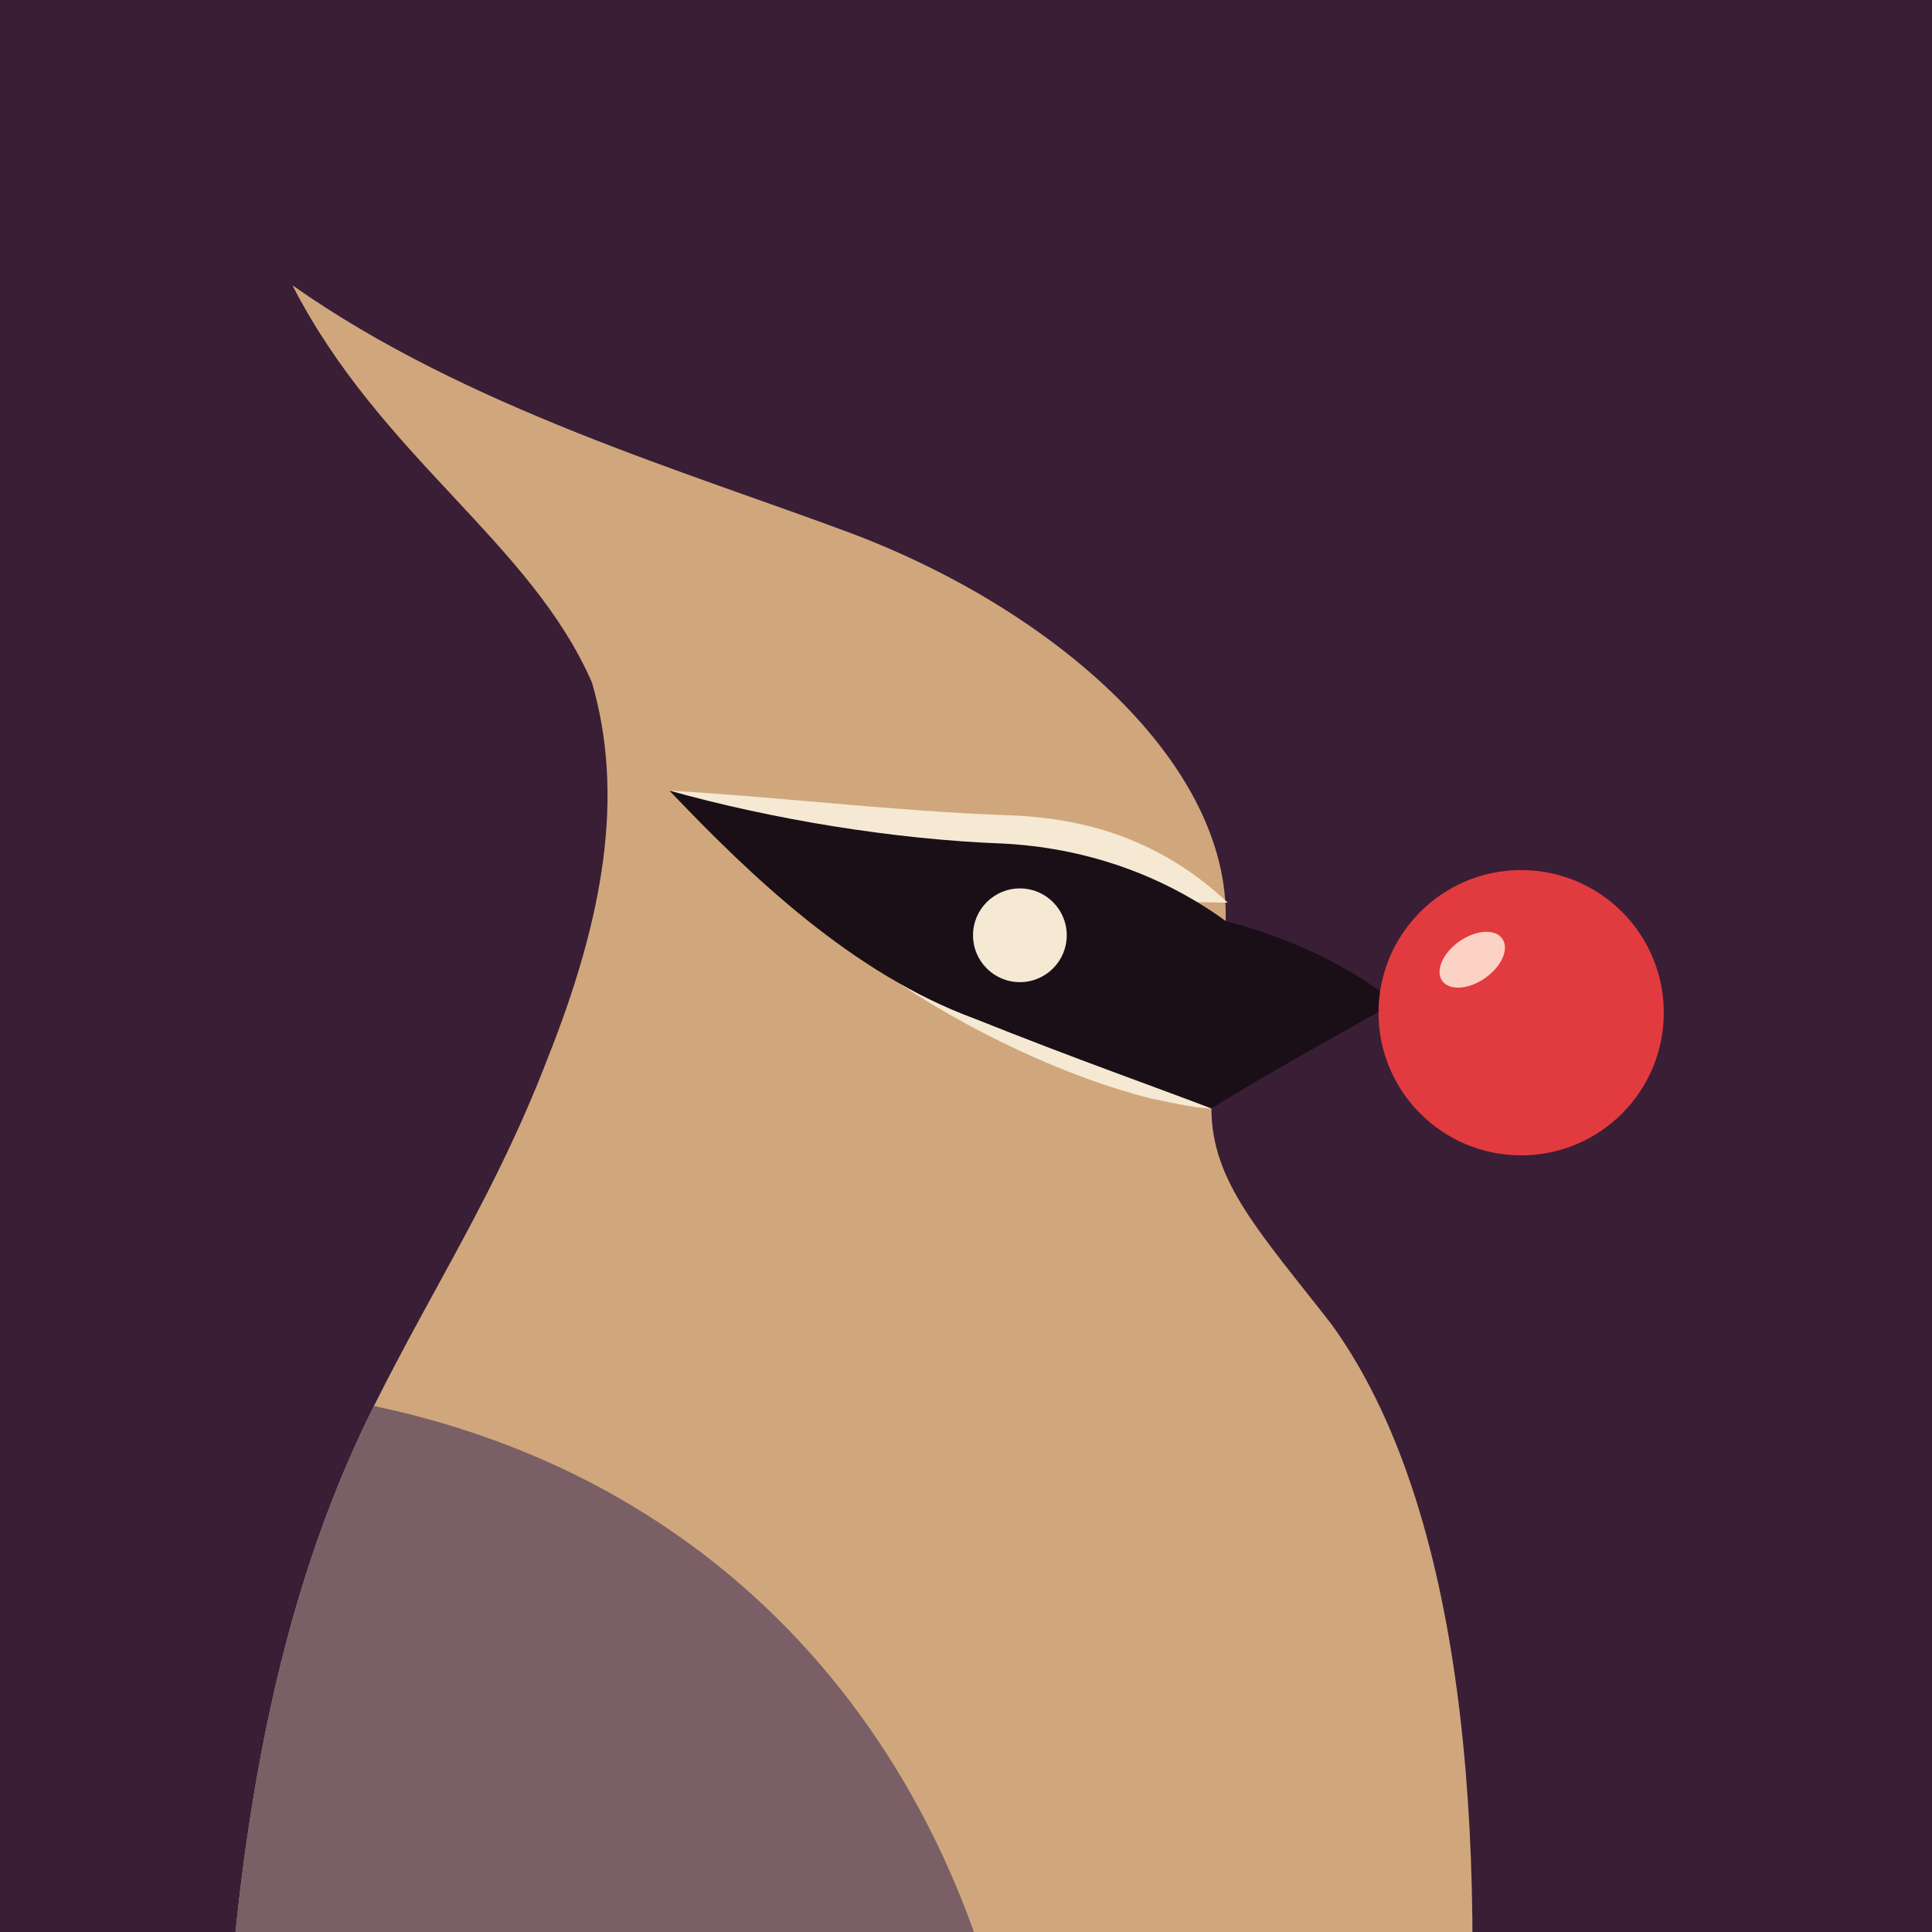
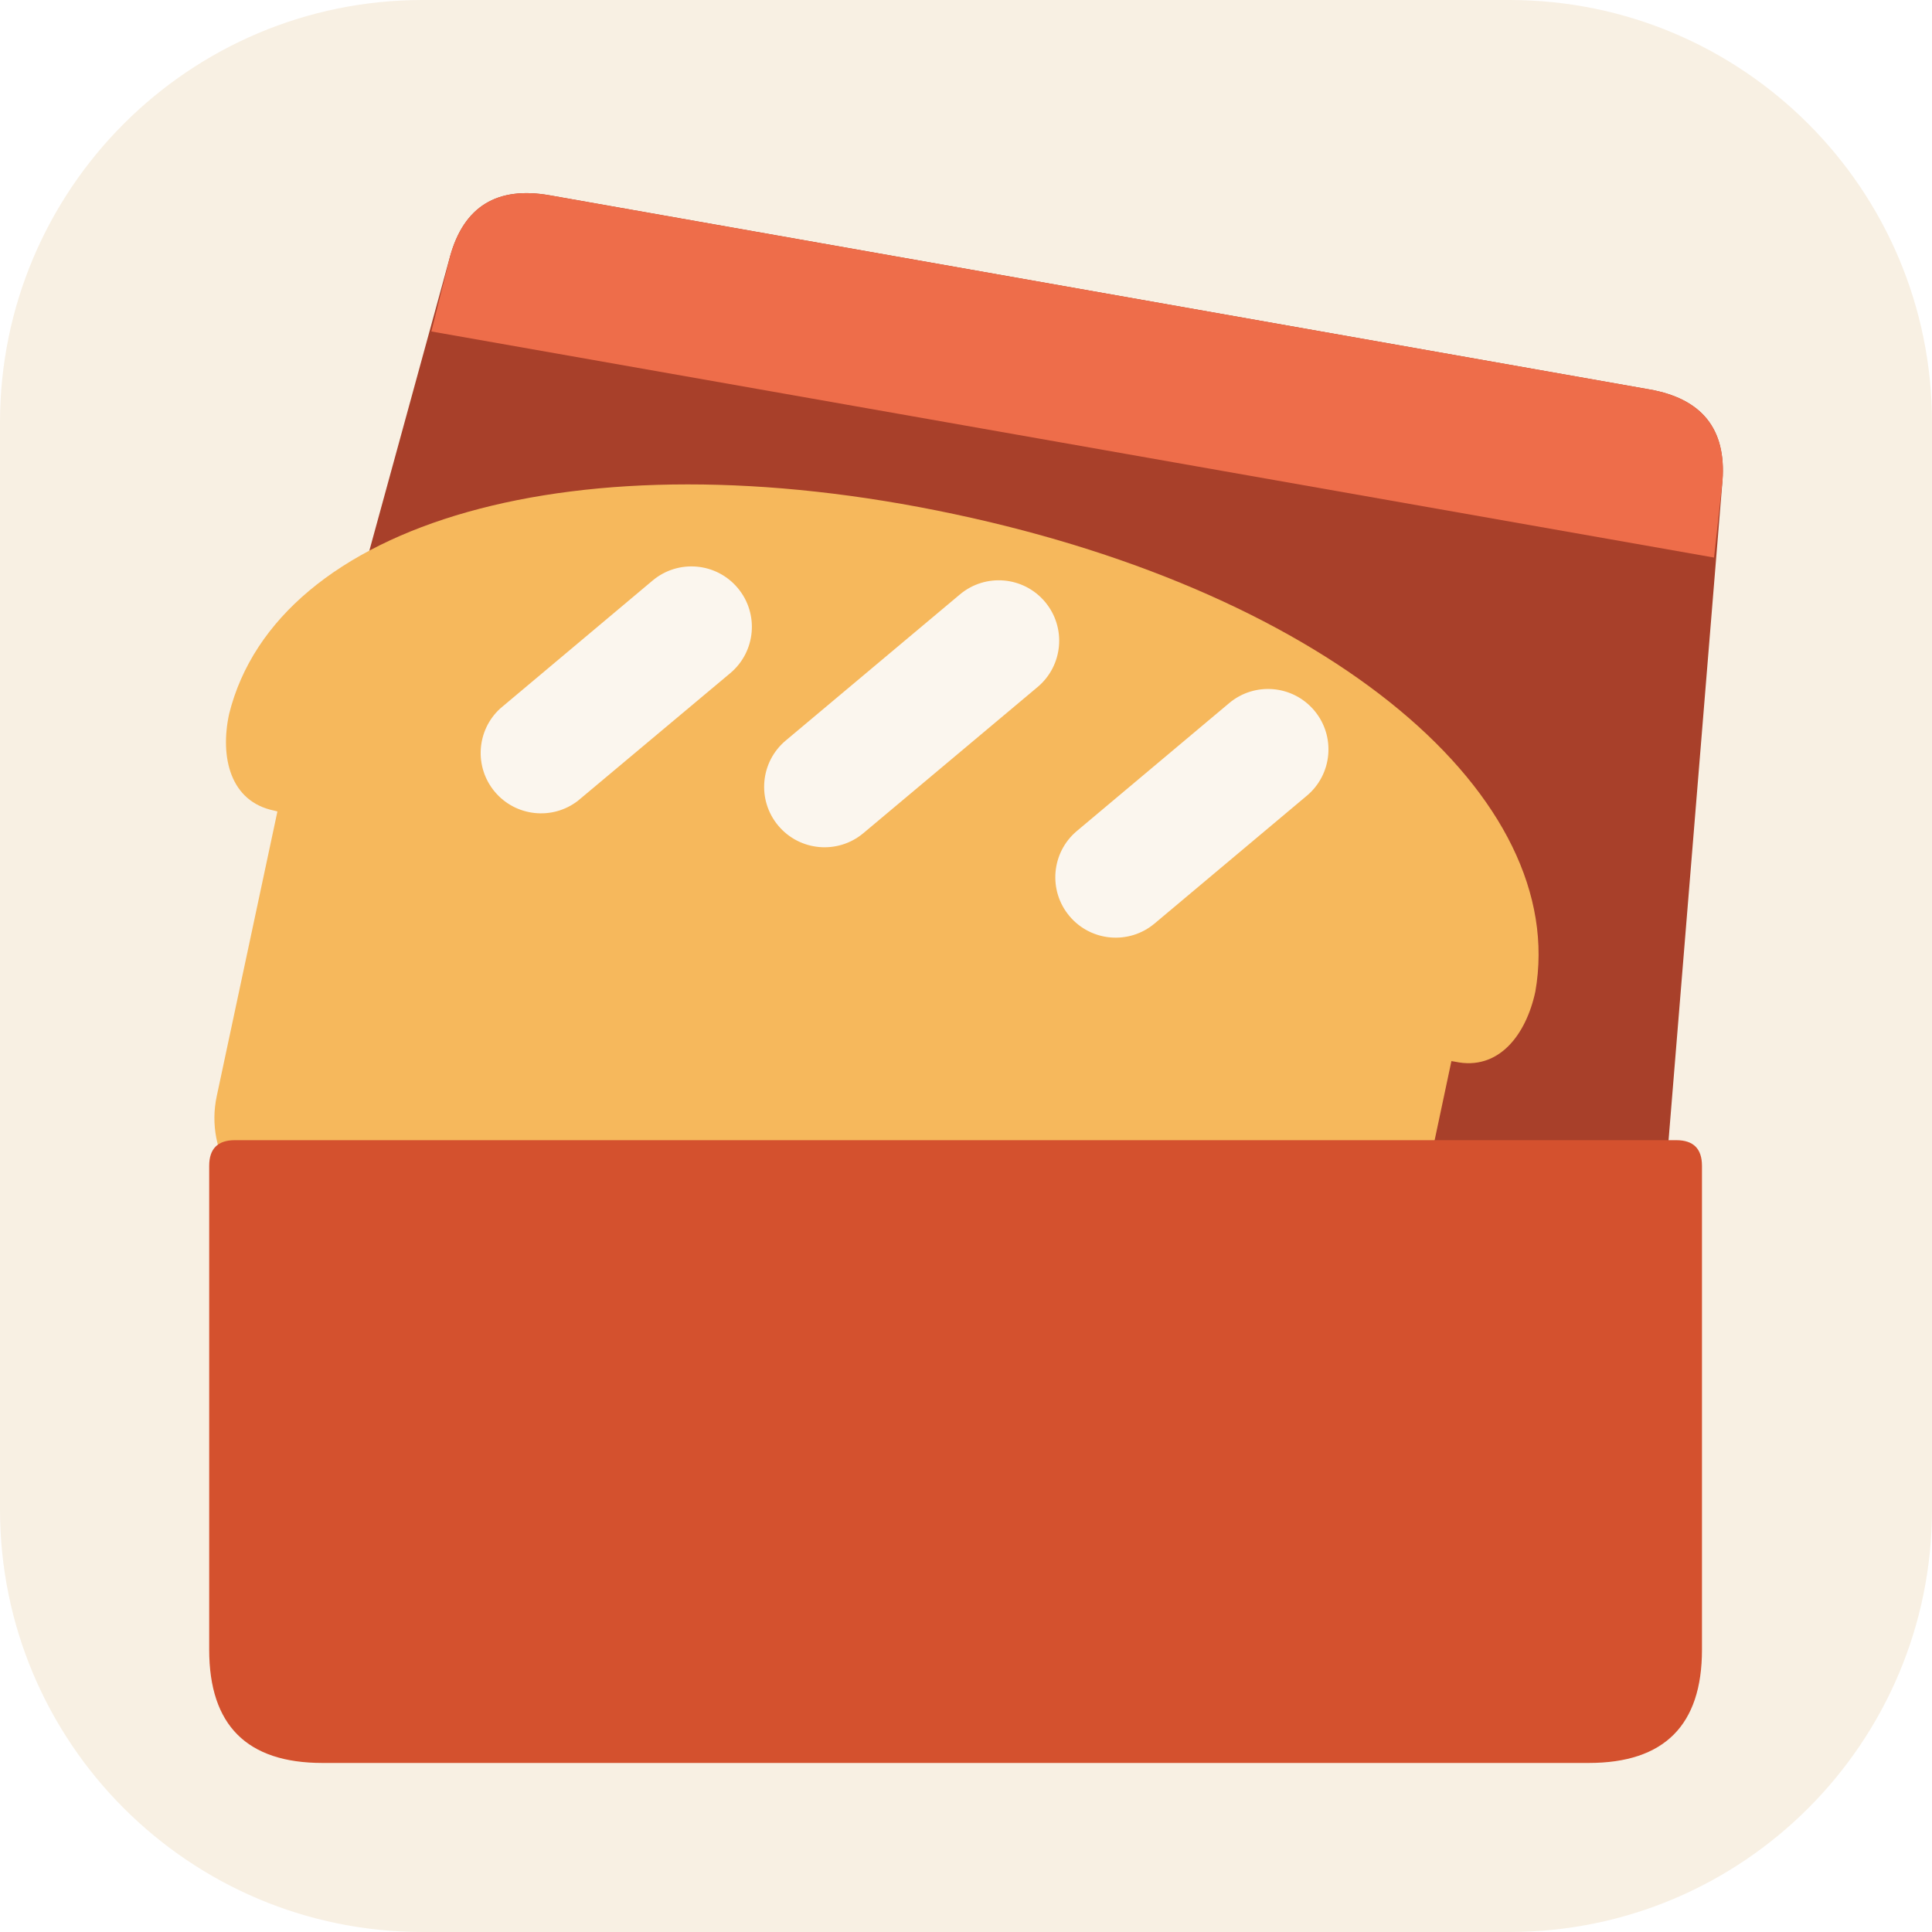
- <svg xmlns="http://www.w3.org/2000/svg" viewBox="0 0 1024 1024" width="1024" height="1024">
-   <rect width="1024" height="1024" fill="#3A1E36" />
-   <g transform="translate(-88 0) scale(1.08)">
-     <path fill="#D0A77C" d="M683 452       C685 375 600 300 500 262       C420 232 310 200 225 140       C268 224 342 266 372 335       C388 390 378 450 350 520       C325 585 295 630 265 690       C225 770 195 880 190 1060       L800 1060       C812 900 800 740 735 650       C700 605 676 580 676 544 Z" />
-     <path fill="#7A5F66" d="M265 690       C225 770 195 880 190 1060       L585 1060       C565 880 455 730 265 690 Z" />
-     <path fill="#F5E9D3" d="M684 443       C650 411 612 401 574 400       C520 398 462 391 410 388       L500 440 Z" />
-     <path fill="#F5E9D3" d="M516 478       C556 506 606 529 646 539       C660 542 670 544 676 544       L680 500 L560 470 Z" />
-     <path fill="#1A0F17" d="M410 388       C460 402 520 412 574 414       C612 416 650 428 683 452       C714 460 744 474 766 492       C742 506 708 524 676 544       C650 534 610 520 560 500       C500 478 450 430 410 388 Z" />
-     <circle cx="582" cy="459" r="23" fill="#F5E9D3" />
-     <circle cx="828" cy="497" r="70" fill="#E23B3F" />
-     <ellipse cx="804" cy="471" rx="18" ry="11" transform="rotate(-35 804 471)" fill="#FBD2C4" />
-   </g>
+ <svg xmlns="http://www.w3.org/2000/svg" viewBox="0 0 64 64" width="64" height="64">
+   <rect width="64" height="64" rx="14" fill="#F8F0E3" />
+   <path fill="#A8402A" d="M7.12 40.36L8.84 30.62L14.91 8.49Q15.6 6.01 18.21 6.47L54.64 12.9Q57.25 13.36 57.06 15.92L55.19 38.79L53.47 48.53Z" />
+   <path fill="#EE6D4A" d="M14.91 8.49Q15.6 6.01 18.21 6.47L54.64 12.9Q57.25 13.36 57.06 15.92L56.78 18.47L14.29 10.98Z" />
+   <path fill="#F6B85C" d="M9.85 40.43L41.96 47.26A3.47 3.47 0 0 0 46.08 44.58L48.08 35.15L48.2 35.17C49.64 35.48 50.55 34.29 50.86 32.85C51.99 26.41 44.15 19.69 31.61 17.03C19.06 14.36 9.17 17.31 7.59 23.65C7.28 25.09 7.63 26.55 9.07 26.85L9.19 26.88L7.18 36.31A3.47 3.47 0 0 0 9.85 40.43Z" />
+   <path fill="#FBF6EE" d="M21.62 19.23A2 2 0 0 1 24.19 22.3L19.14 26.53A2 2 0 0 1 16.57 23.47ZM31.8 19.69A2 2 0 0 1 34.37 22.76L28.6 27.6A2 2 0 0 1 26.03 24.53ZM40.72 23.29A2 2 0 0 1 43.29 26.36L38.25 30.59A2 2 0 0 1 35.67 27.53Z" />
+   <path fill="#D4512E" d="M7.78 37.77L55.53 37.77Q56.38 37.77 56.38 38.62L56.38 54.65Q56.38 58.4 52.63 58.4L10.68 58.4Q6.93 58.4 6.93 54.65L6.93 38.62Q6.93 37.77 7.78 37.77Z" />
</svg>
